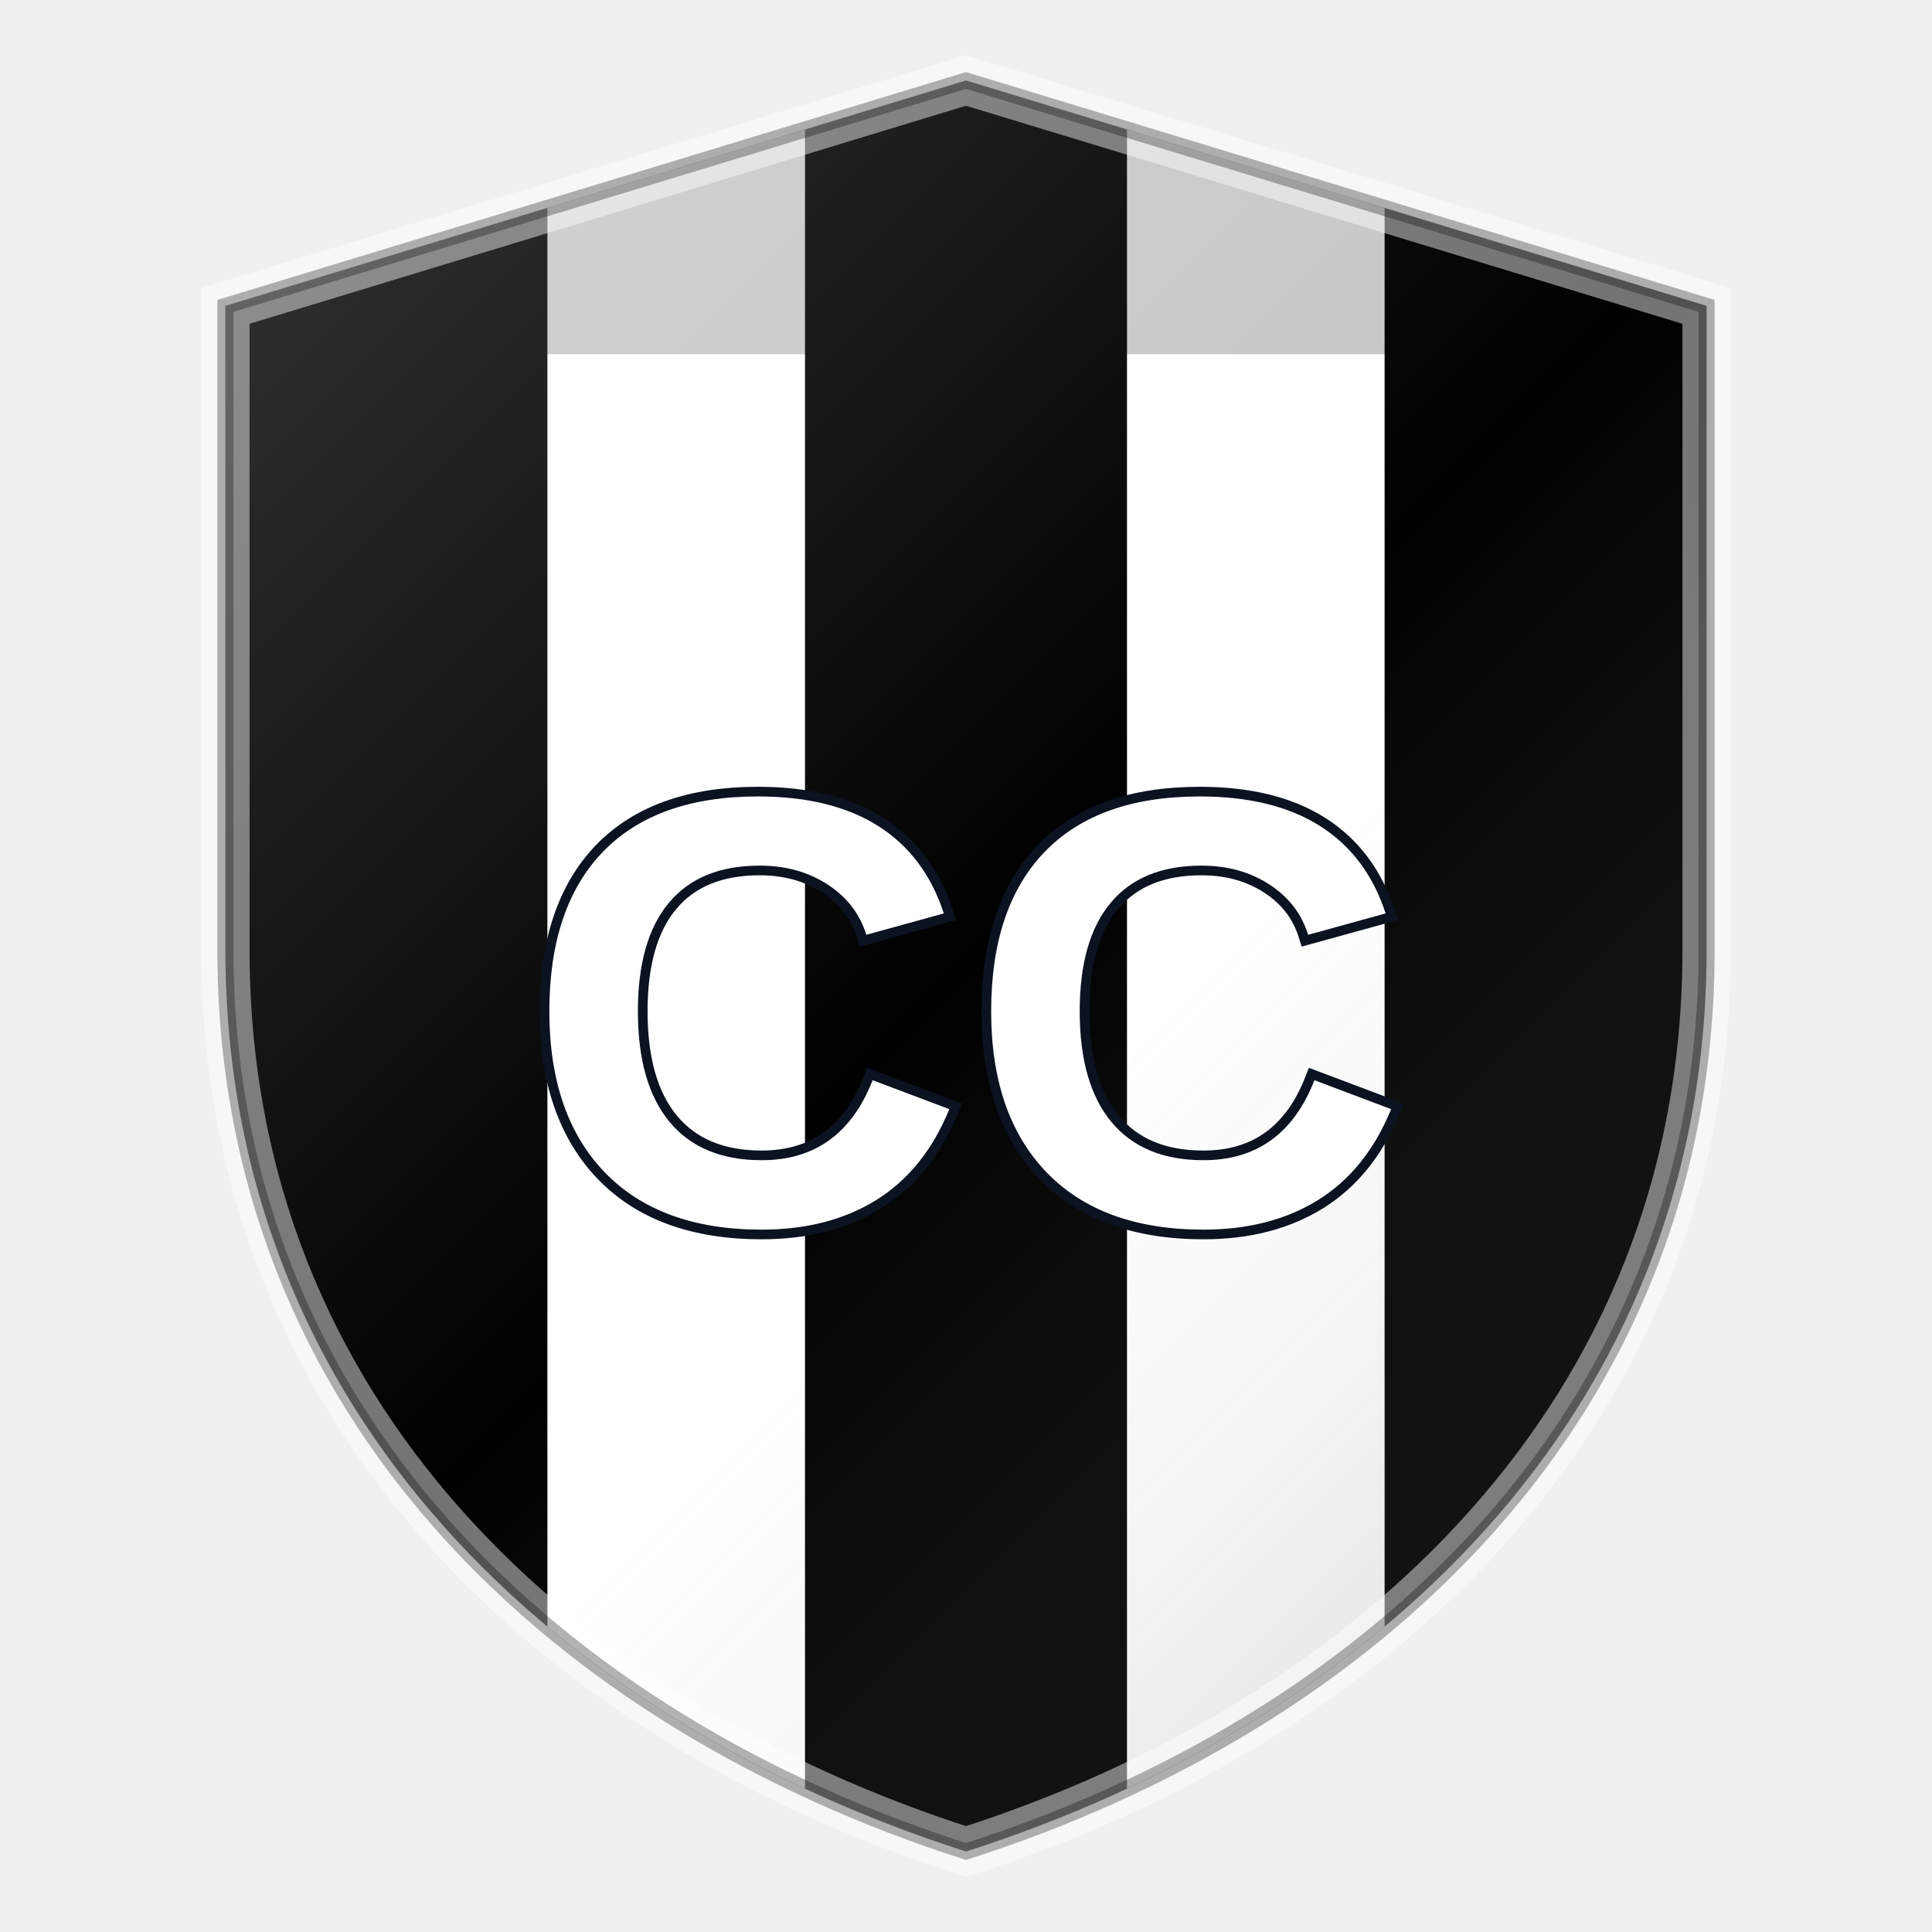
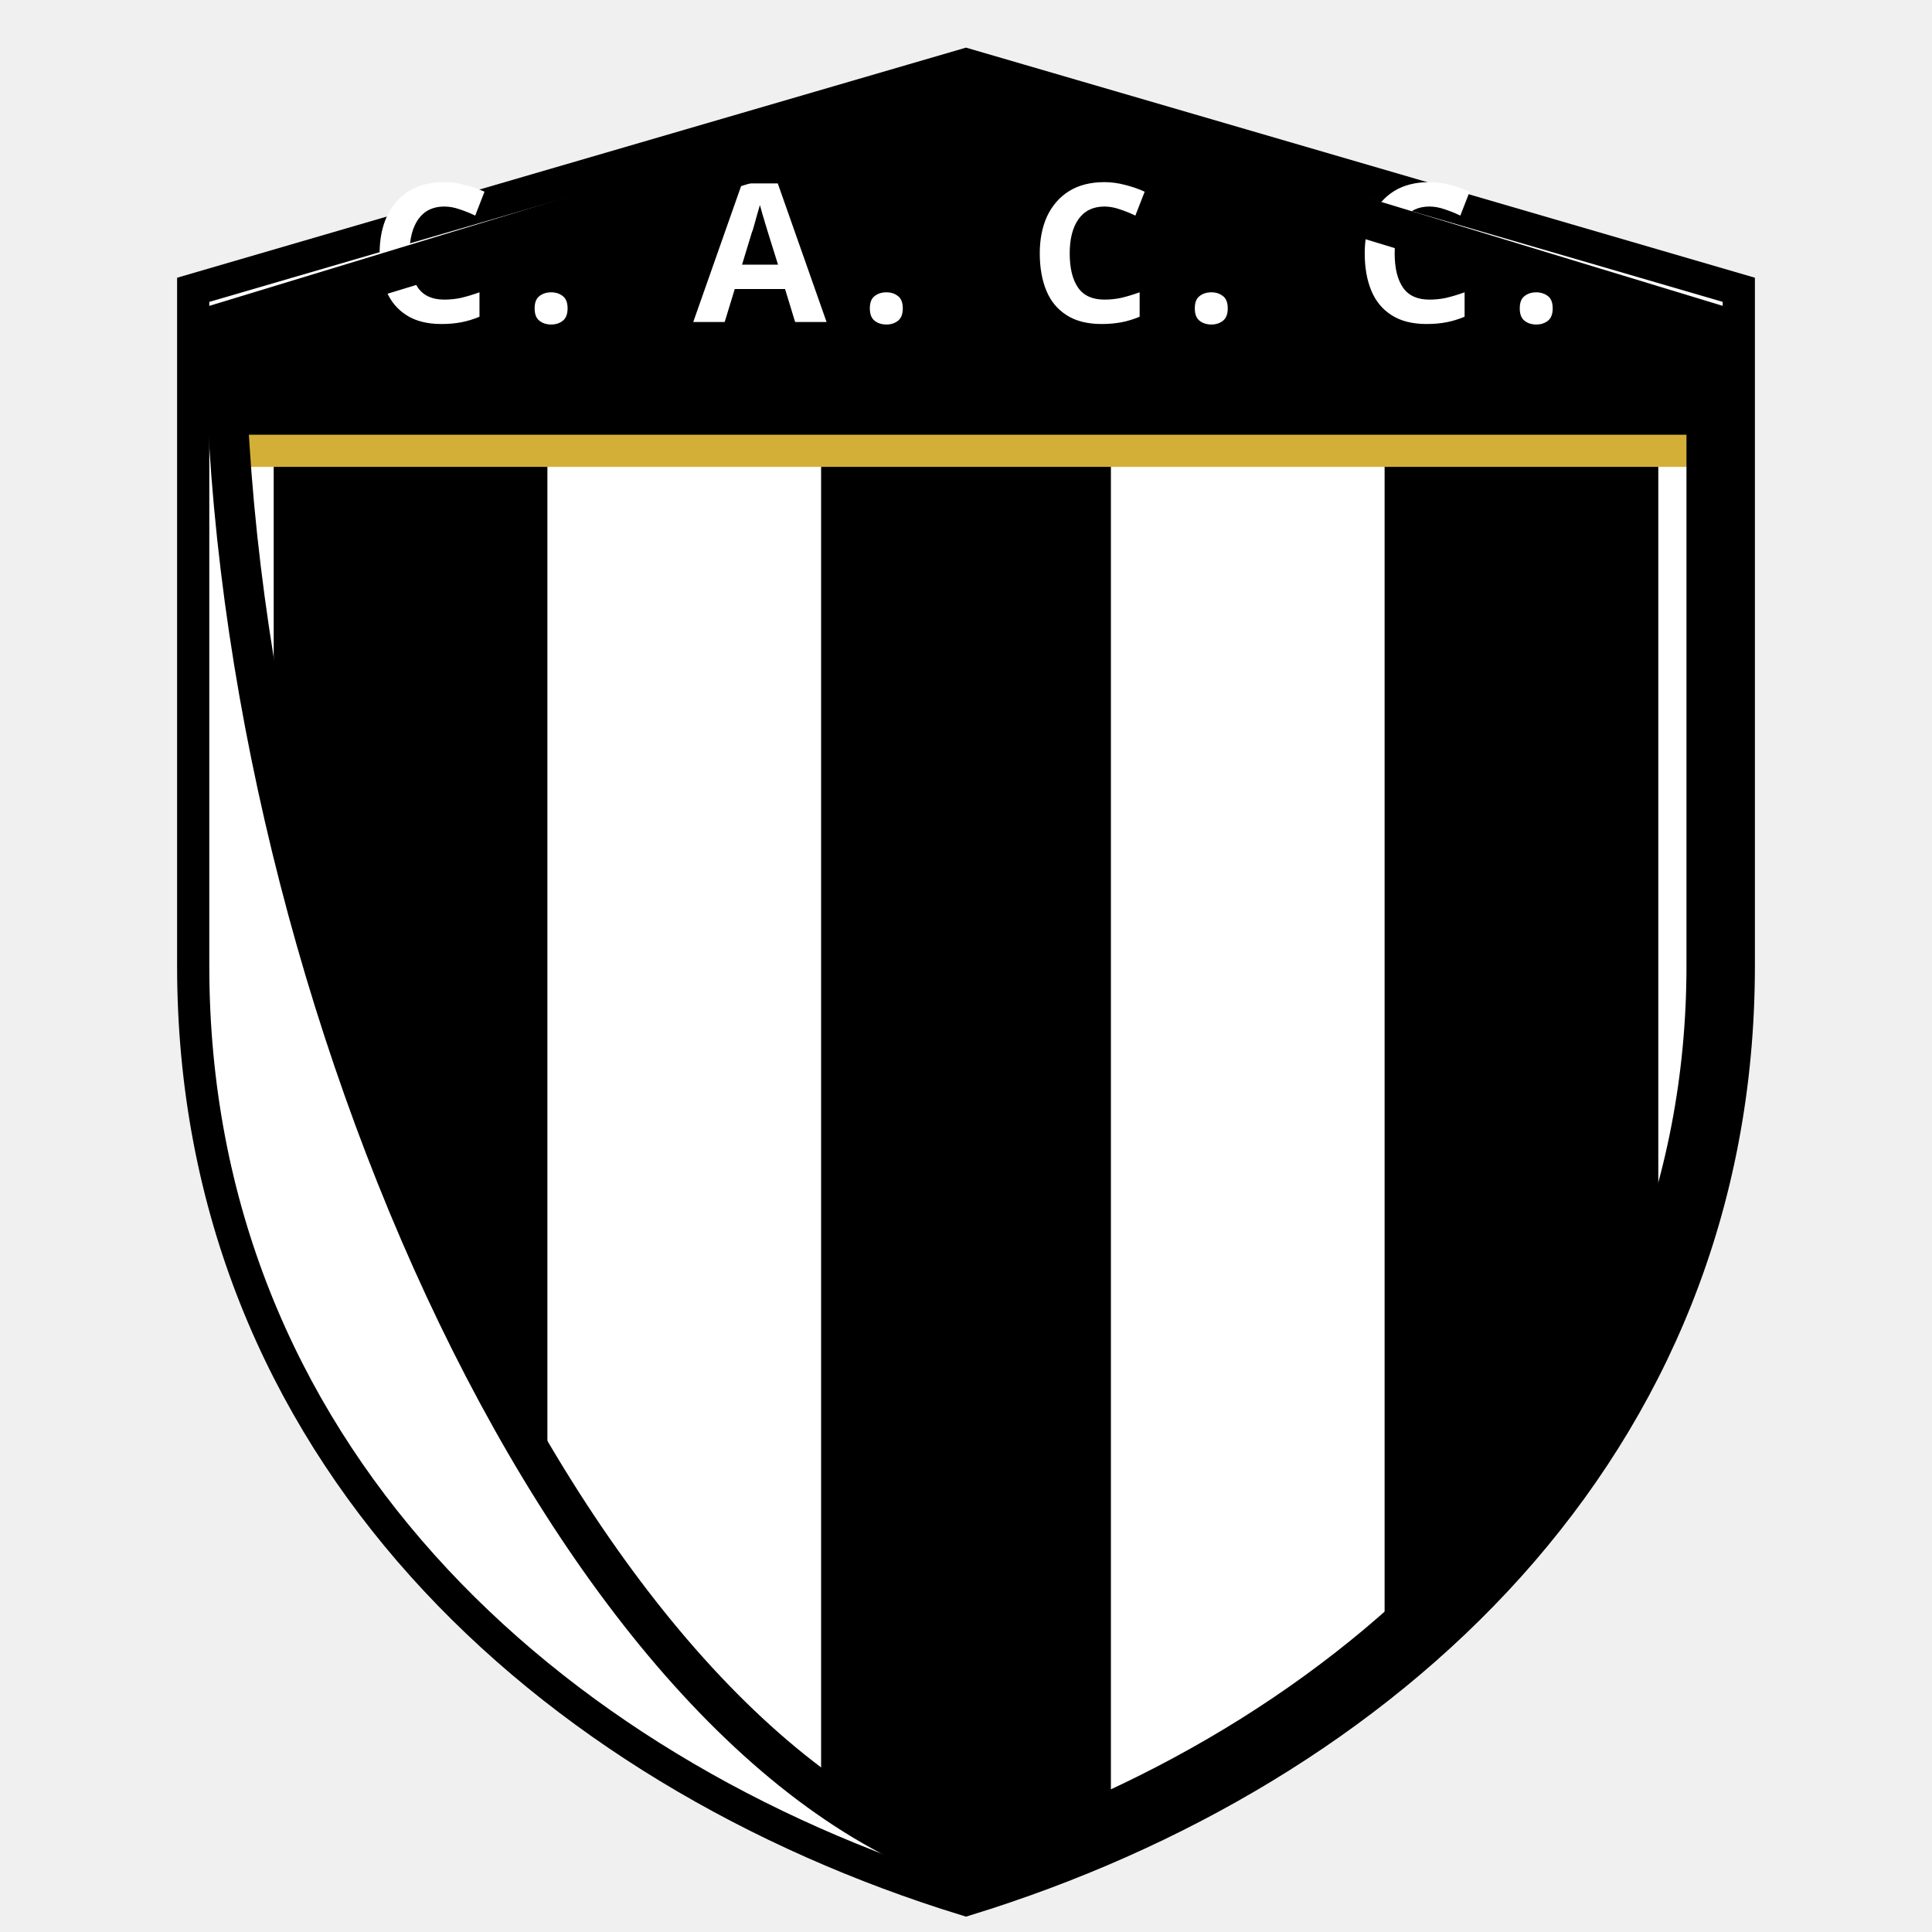
- <svg xmlns="http://www.w3.org/2000/svg" viewBox="0 0 120 120" width="120" height="120" role="img" aria-label="Central Córdoba (SdE)">
+ <svg xmlns="http://www.w3.org/2000/svg" viewBox="0 0 120 120" width="120" height="120">
  <defs>
-     <linearGradient id="base" x1="0" y1="0" x2="0" y2="1">
-       <stop offset="0" stop-color="#000000" />
-       <stop offset="1" stop-color="#FFFFFF" />
-     </linearGradient>
-     <linearGradient id="luz" x1="0" y1="0" x2="1" y2="1">
-       <stop offset="0" stop-color="#ffffff" stop-opacity="0.25" />
-       <stop offset="0.5" stop-color="#ffffff" stop-opacity="0" />
-       <stop offset="1" stop-color="#000000" stop-opacity="0.28" />
-     </linearGradient>
-     <clipPath id="dentro">
-       <path d="M60 5 L106 19 V59 C106 88 85 107 60 115 C35 107 14 88 14 59 V19 Z" />
+     <clipPath id="c-cc">
+       <path d="M60 6 L106 20 V60 C106 88 85 108 60 116 C35 108 14 60 14 20 Z" />
    </clipPath>
  </defs>
-   <path d="M60 5 L106 19 V59 C106 88 85 107 60 115 C35 107 14 88 14 59 V19 Z" fill="#000000" />
-   <g clip-path="url(#dentro)">
-     <rect x="34" y="0" width="16" height="120" fill="#FFFFFF" />
-     <rect x="70" y="0" width="16" height="120" fill="#FFFFFF" />
+   <path d="M60 4 L108 18 V60 C108 90 86 110 60 118 C34 110 12 90 12 60 V18 Z" fill="#FFFFFF" stroke="#000000" stroke-width="2" />
+   <g clip-path="url(#c-cc)">
+     <rect x="0" y="0" width="120" height="120" fill="#FFFFFF" />
+     <rect x="17" y="0" width="17" height="120" fill="#000000" />
+     <rect x="51" y="0" width="18" height="120" fill="#000000" />
+     <rect x="86" y="0" width="17" height="120" fill="#000000" />
+     <rect x="0" y="0" width="120" height="28" fill="#000000" />
+     <line x1="0" y1="28" x2="120" y2="28" stroke="#D4AF37" stroke-width="2" />
  </g>
-   <g clip-path="url(#dentro)">
-     <rect x="0" y="0" width="120" height="22" fill="#000000" fill-opacity="0.22" />
-     <rect x="0" y="0" width="120" height="120" fill="url(#luz)" />
-   </g>
-   <path d="M60 5 L106 19 V59 C106 88 85 107 60 115 C35 107 14 88 14 59 V19 Z" fill="none" stroke="#ffffff" stroke-opacity="0.45" stroke-width="3" />
-   <path d="M60 5 L106 19 V59 C106 88 85 107 60 115 C35 107 14 88 14 59 V19 Z" fill="none" stroke="#000000" stroke-opacity="0.30" stroke-width="1" />
-   <text x="60" y="76" text-anchor="middle" font-family="Impact, 'Arial Black', Arial, sans-serif" font-size="38" font-weight="900" fill="#ffffff" stroke="#0b1220" stroke-width="1.2" paint-order="stroke">CC</text>
+   <text x="60" y="20" text-anchor="middle" font-family="'Arial Black', Impact, sans-serif" font-size="12" font-weight="900" fill="#FFFFFF" letter-spacing="2">C. A. C. C.</text>
+   <path d="M60 6 L106 20 V60 C106 88 85 108 60 116 C35 108 14 60 14 20 Z" fill="none" stroke="#000000" stroke-width="2.5" />
</svg>
